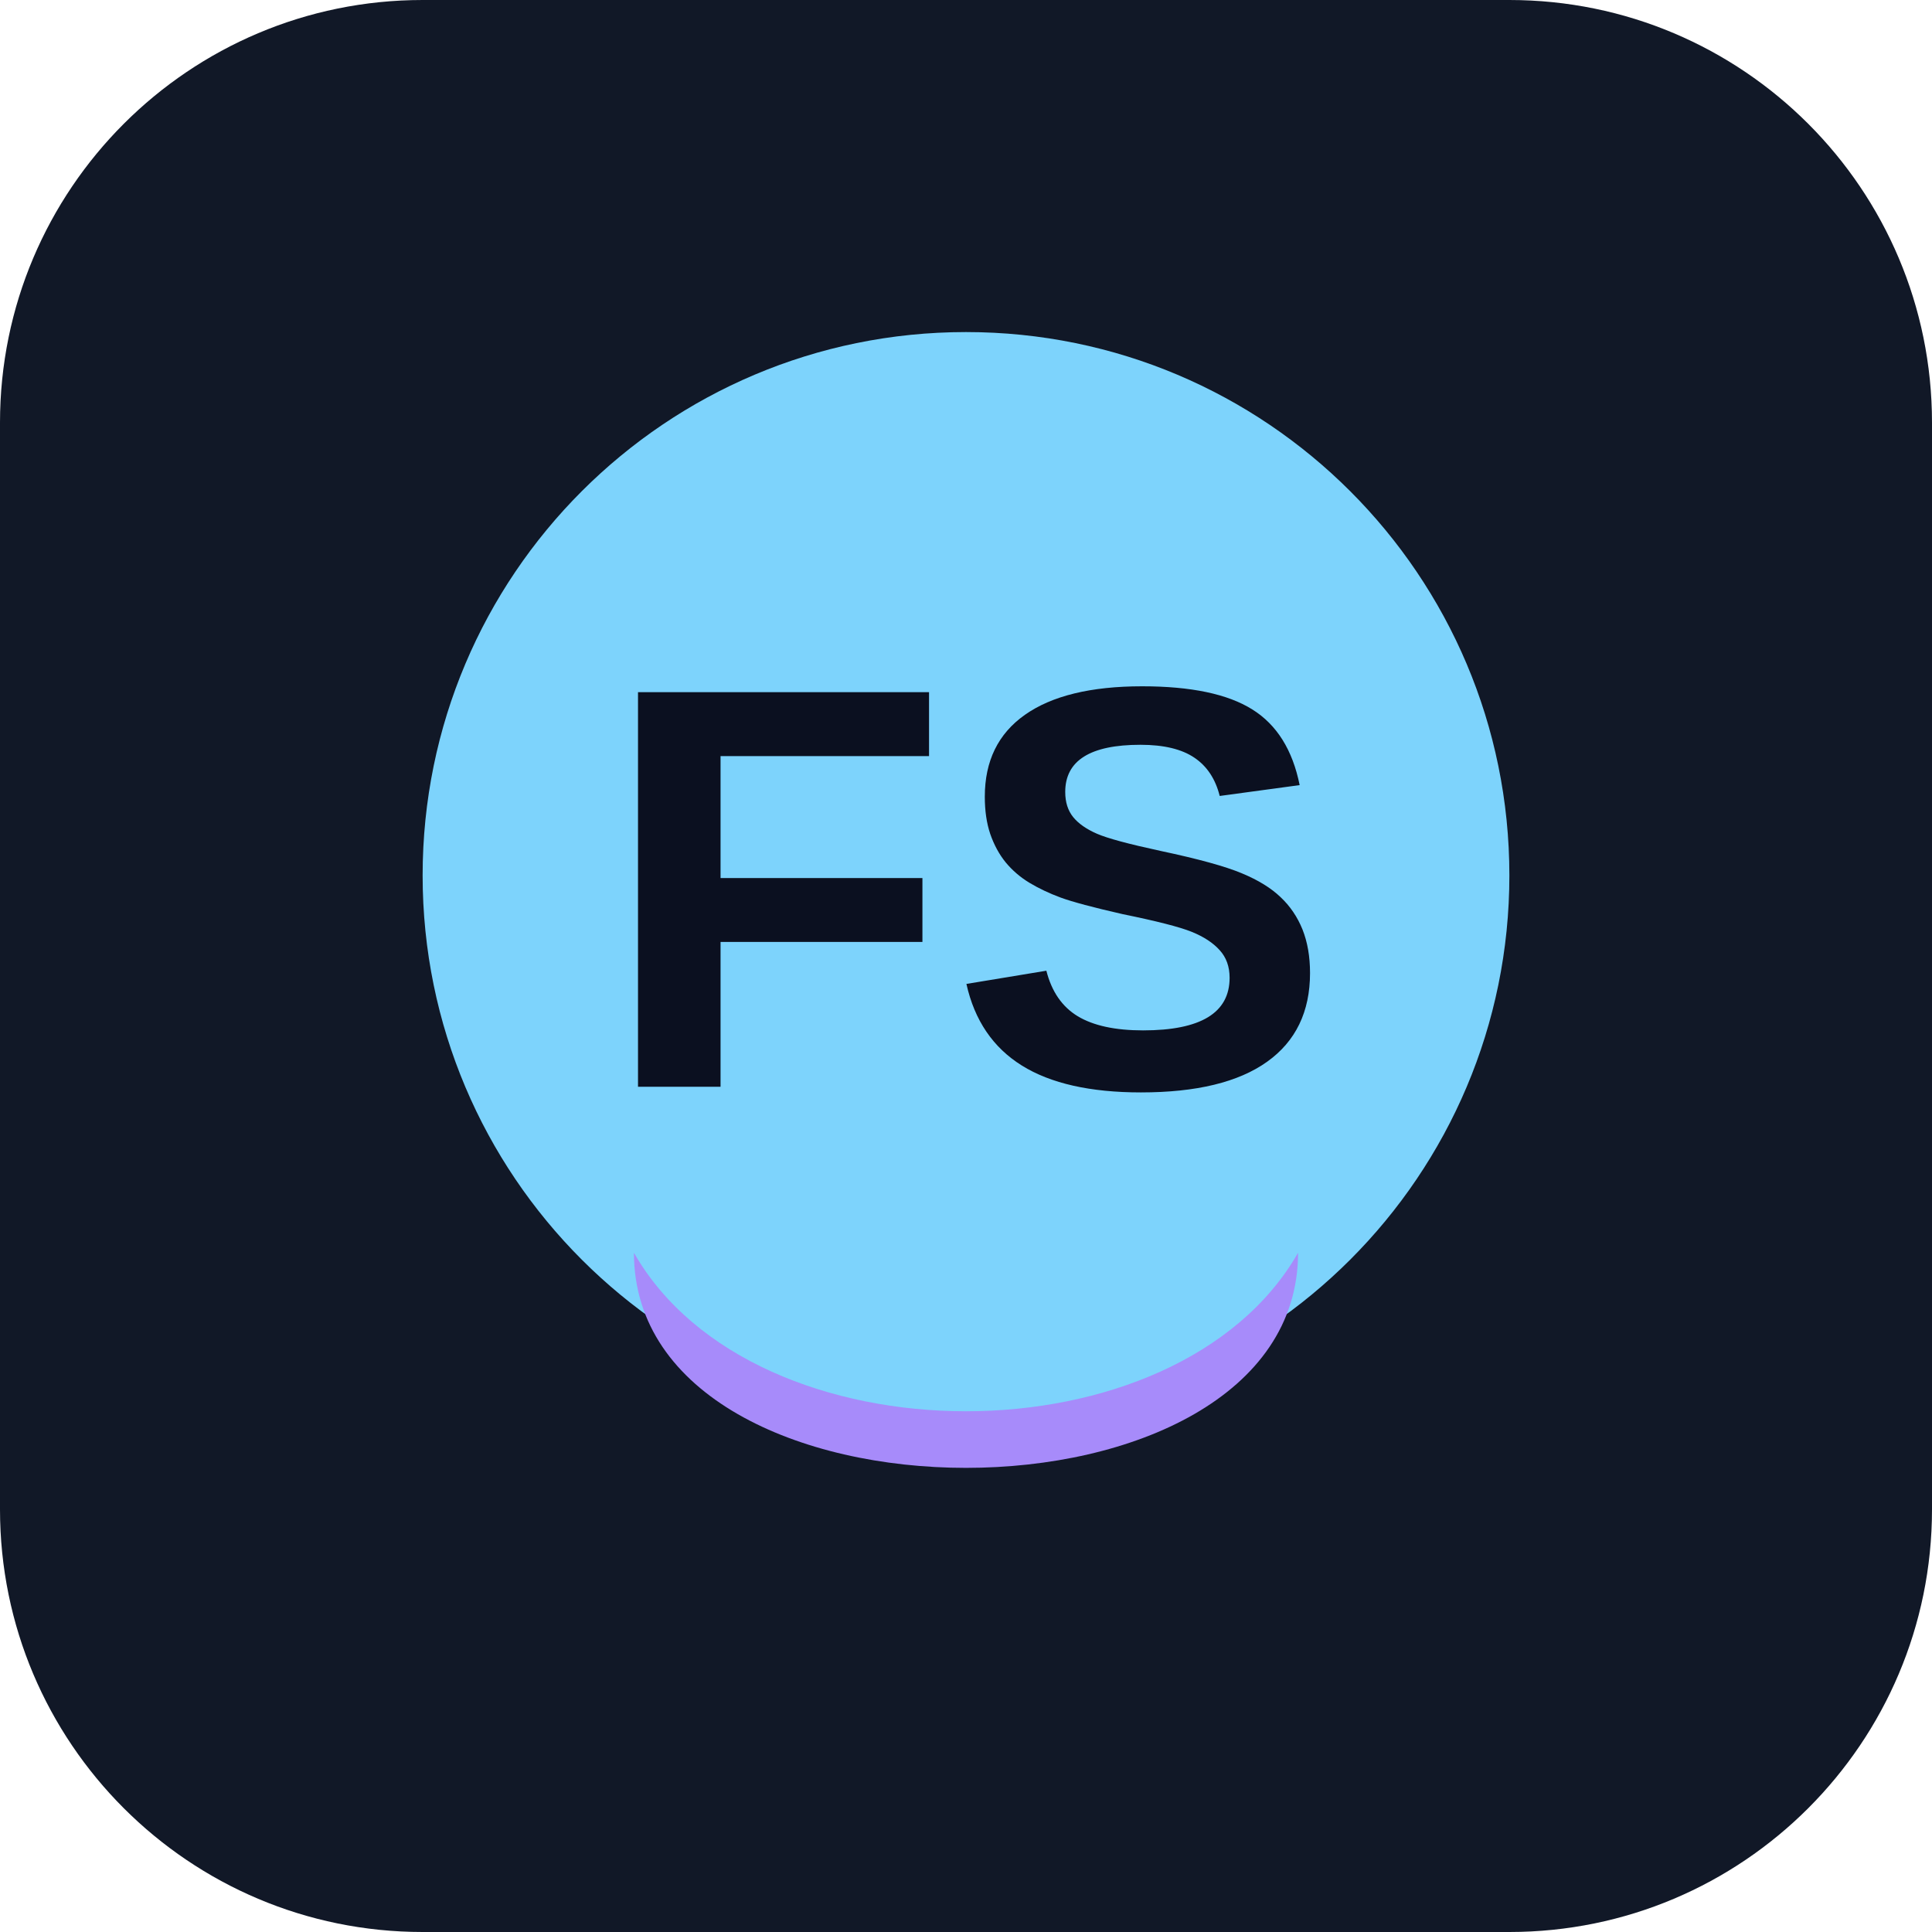
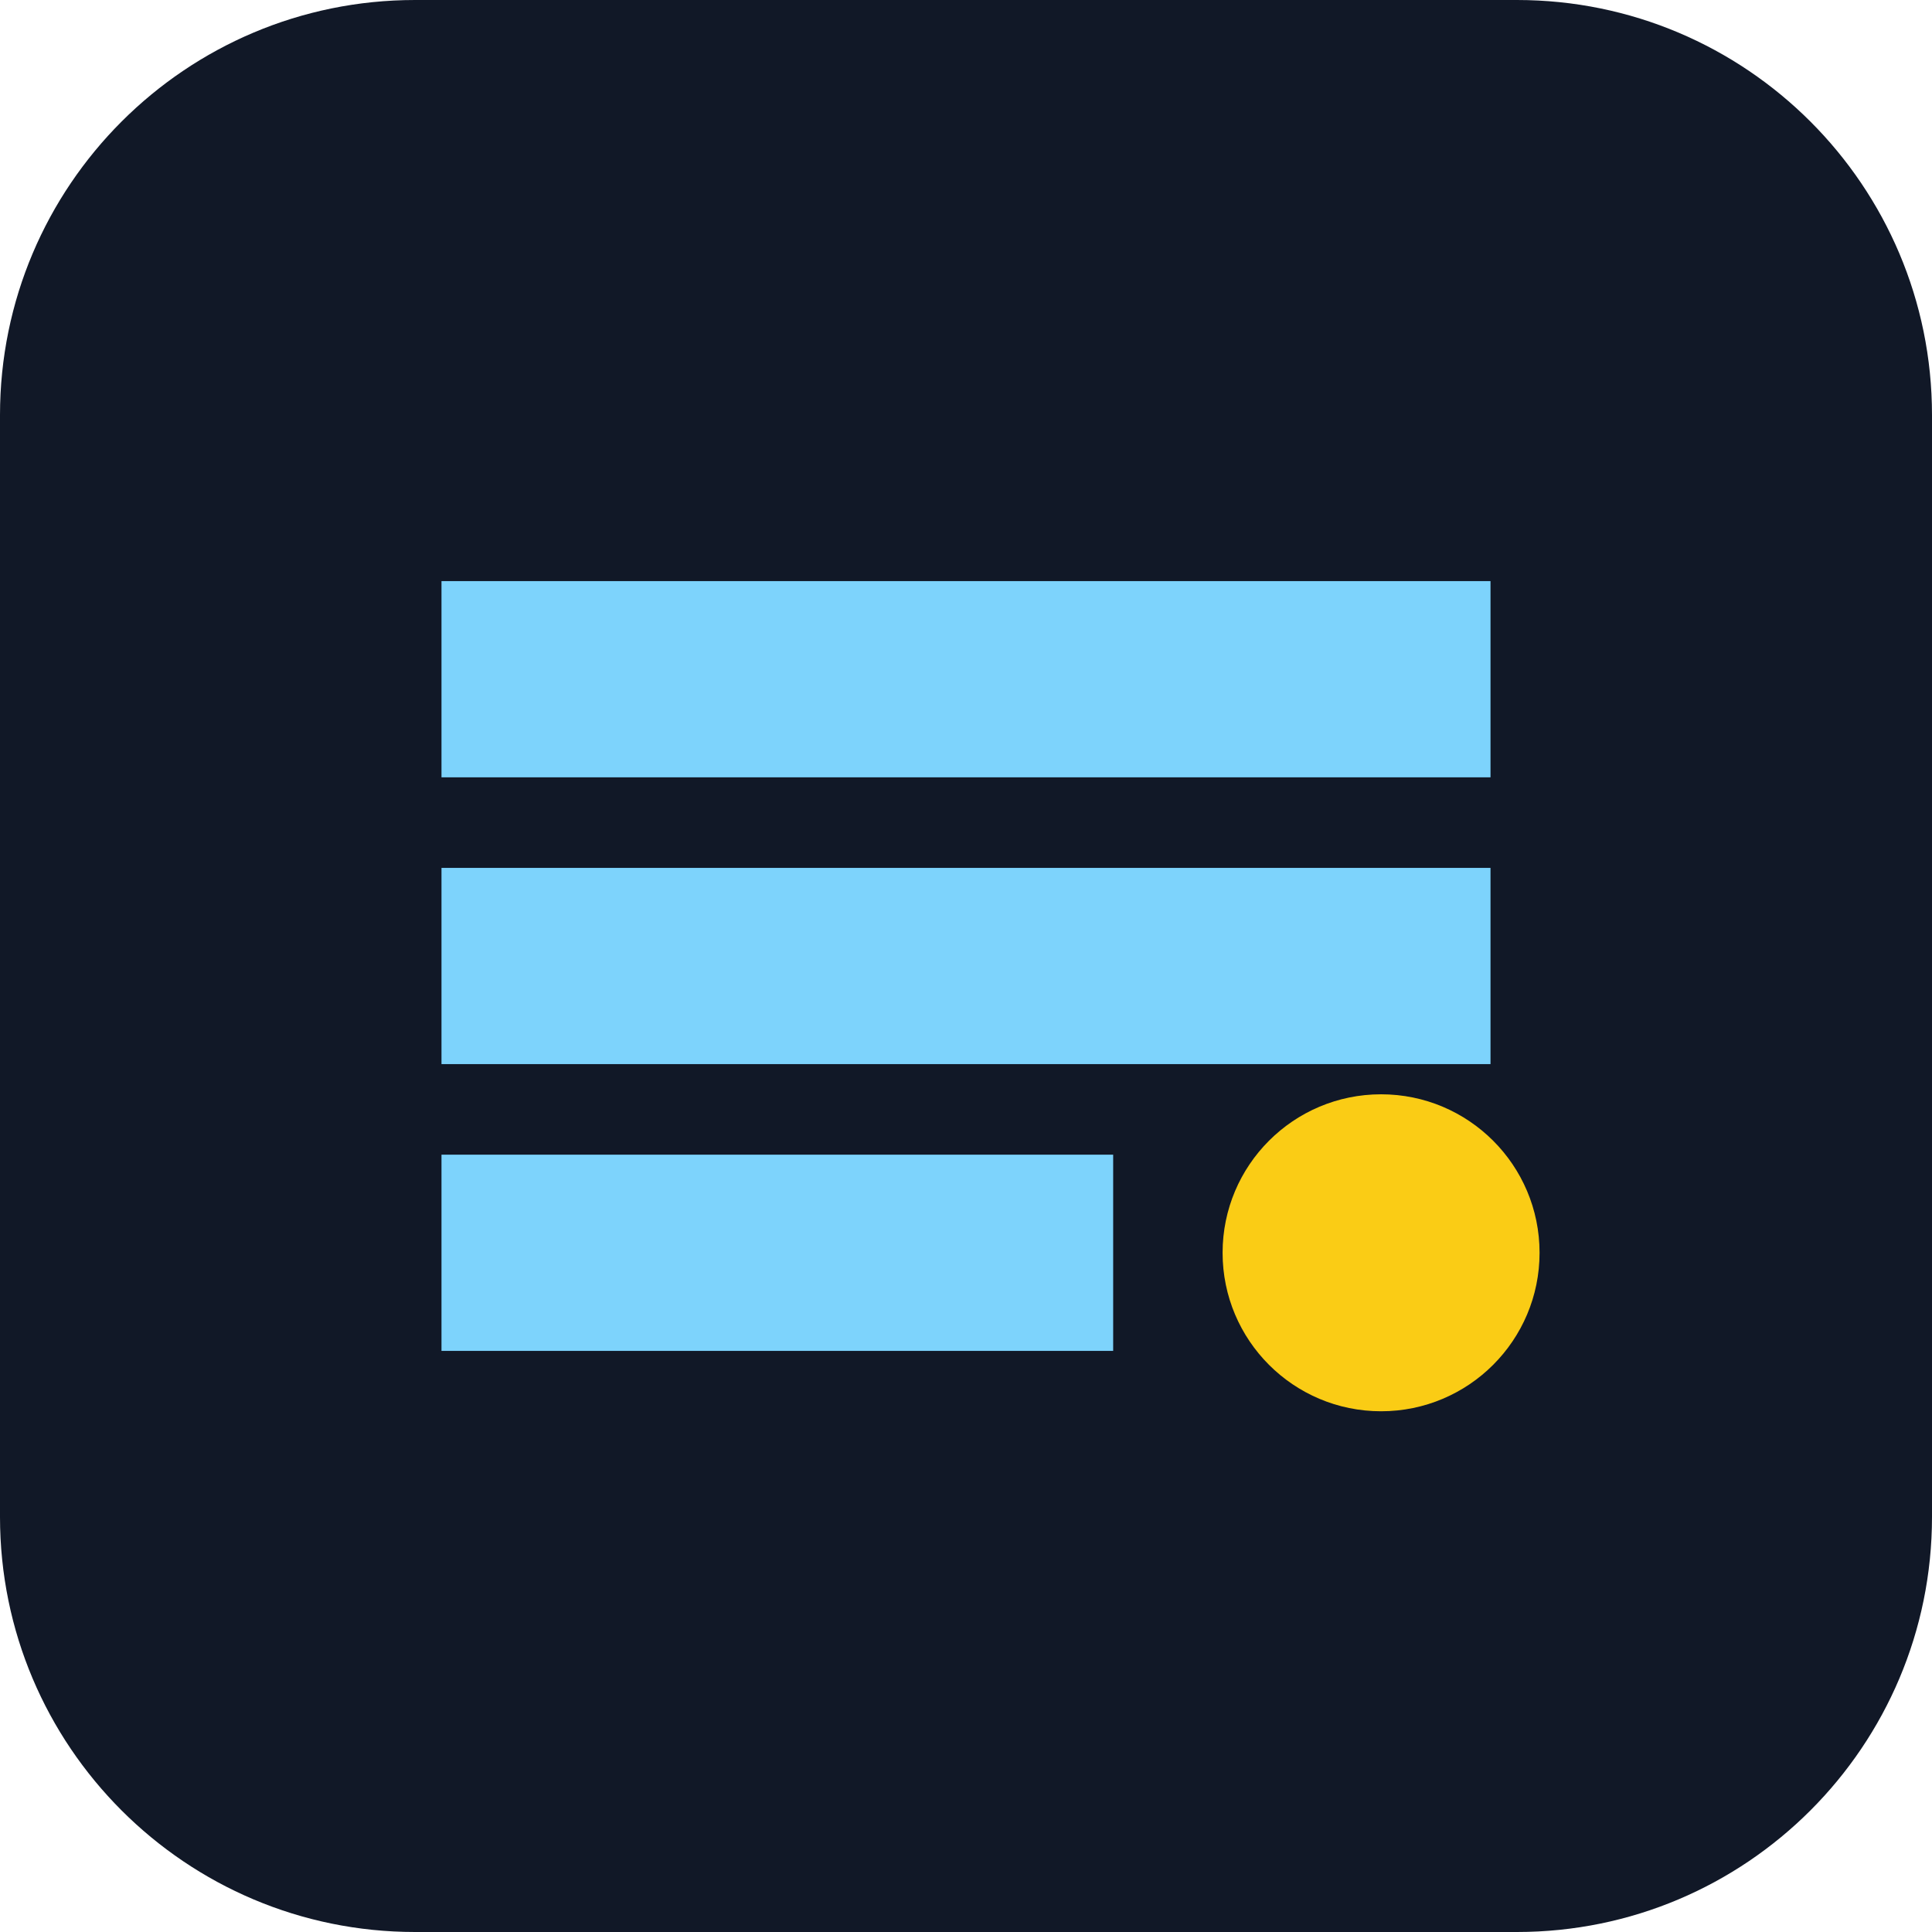
- <svg xmlns="http://www.w3.org/2000/svg" viewBox="0 0 128 128">
-   <rect width="128" height="128" rx="28" fill="#111827" />
-   <circle cx="64" cy="58" r="36" fill="#7dd3fc" />
-   <path d="M42 83c8 14 36 14 44 0 0 19-44 19-44 0z" fill="#a78bfa" />
-   <text x="64" y="72" font-size="38" text-anchor="middle" font-family="Arial" font-weight="900" fill="#0b1020">FS</text>
+ <svg xmlns="http://www.w3.org/2000/svg" viewBox="0 0 512 512">
+   <rect width="512" height="512" rx="110" fill="#111827" />
+   <path d="M117 154h278v52H117zM117 230h278v52H117zM117 306h178v52H117z" fill="#7dd3fc" />
+   <circle cx="366" cy="332" r="42" fill="#facc15" />
</svg>
